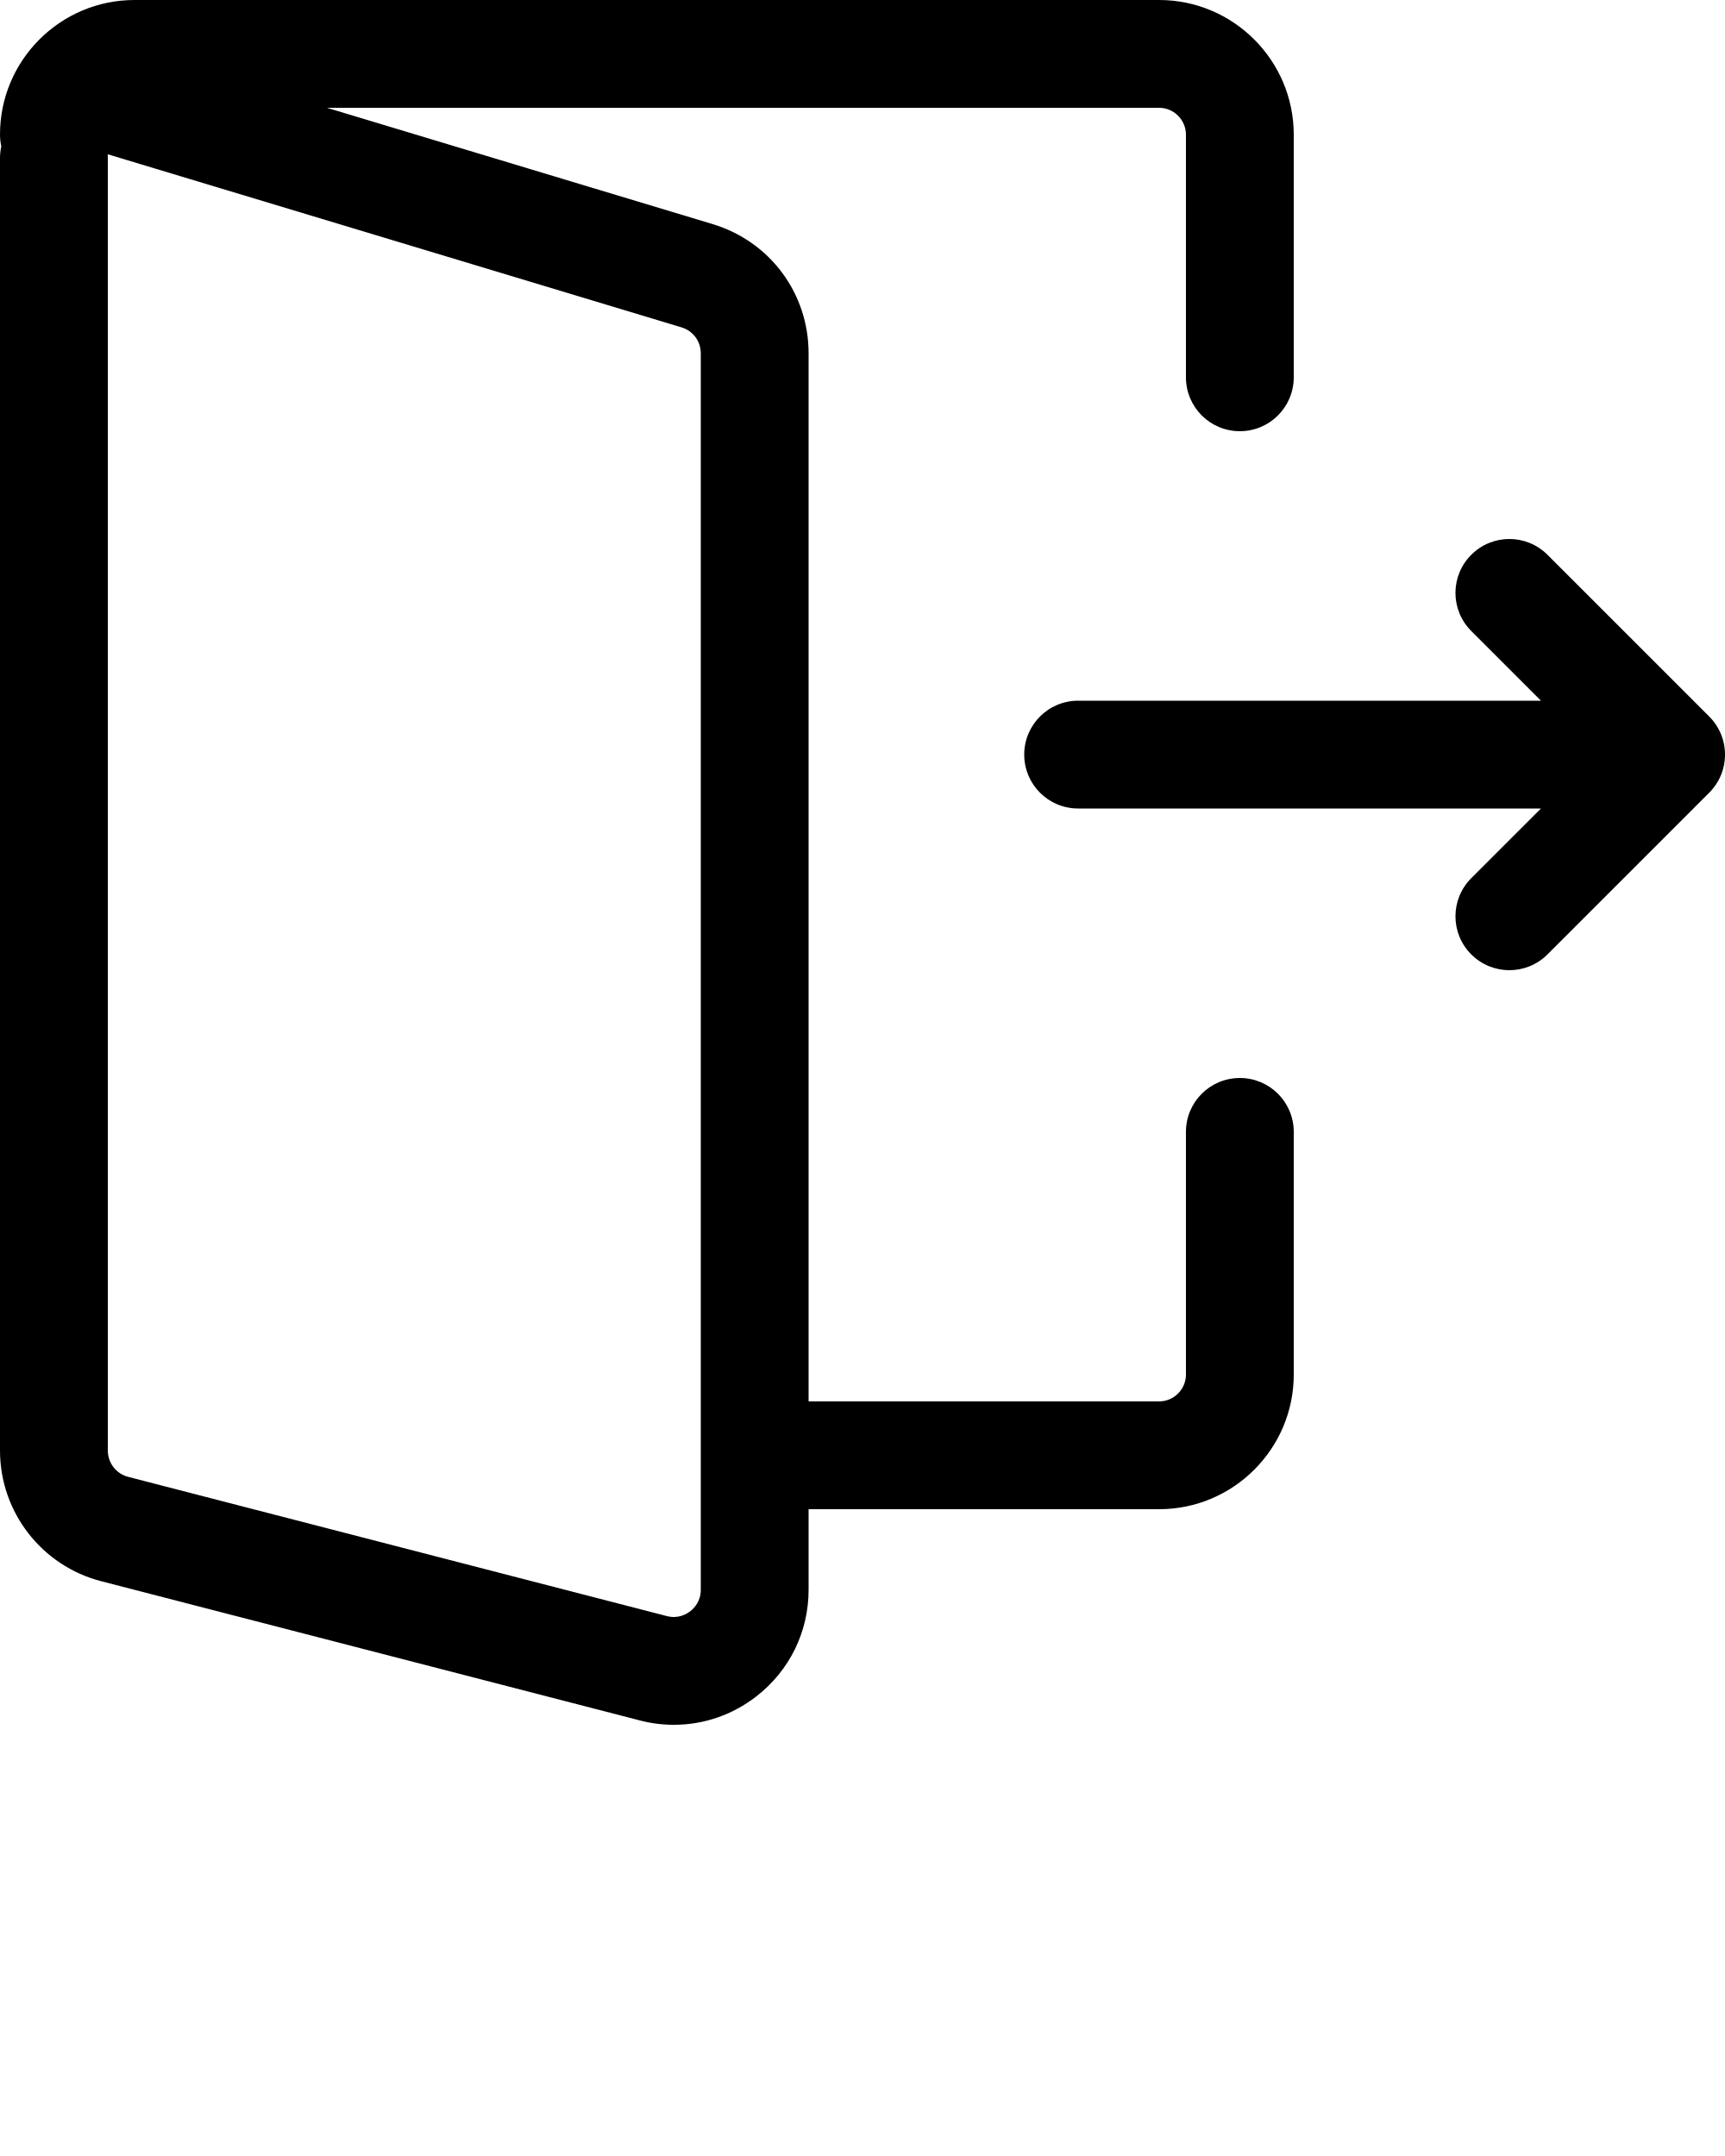
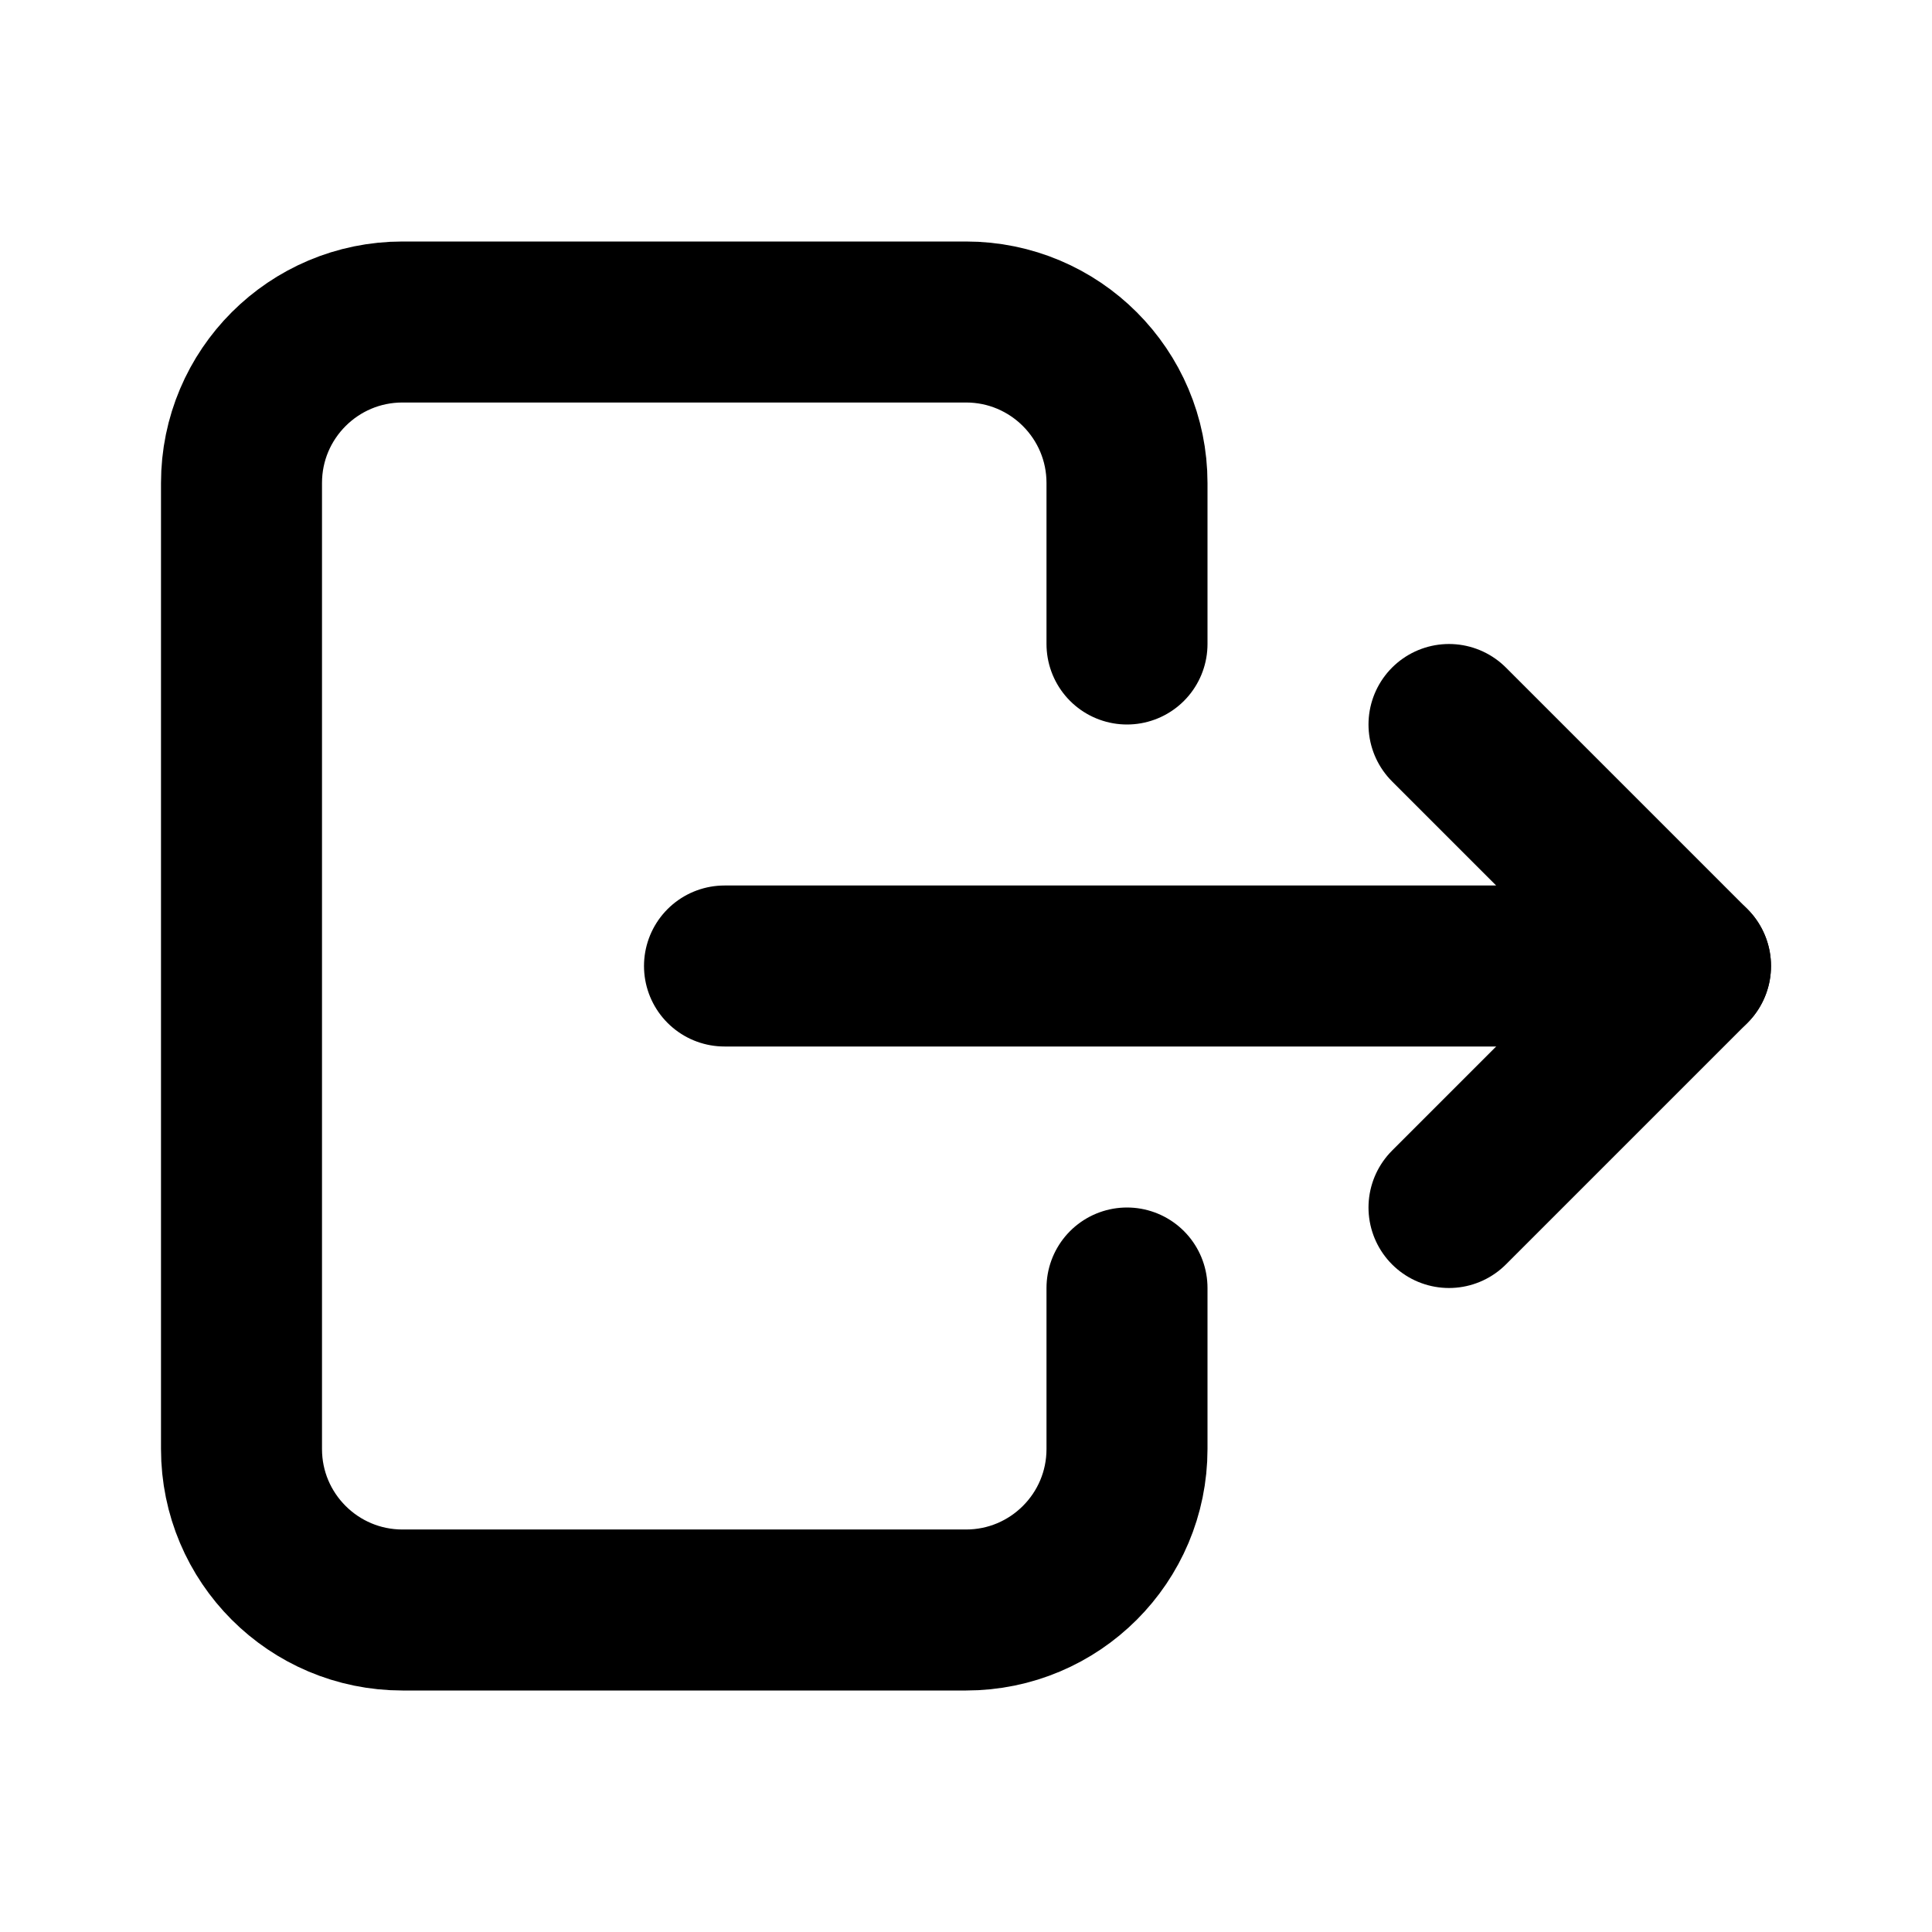
- <svg xmlns="http://www.w3.org/2000/svg" viewBox="0 0 32 40" enable-background="new 0 0 32 32" x="0px" y="0px">
-   <g>
-     <path d="M21.502 28h-7.502c-.552 0-1-.447-1-1s.448-1 1-1h7.502c.274 0 .498-.224.498-.498v-4.502c0-.553.447-1 1-1s1 .447 1 1v4.502c0 1.377-1.121 2.498-2.498 2.498zM31 15h-11c-.553 0-1-.448-1-1s.447-1 1-1h11c.553 0 1 .448 1 1s-.447 1-1 1zM31 15c-.256 0-.512-.098-.707-.293l-3-3c-.391-.391-.391-1.023 0-1.414s1.023-.391 1.414 0l3 3c.391.391.391 1.023 0 1.414-.195.195-.451.293-.707.293zM28 18c-.256 0-.512-.098-.707-.293-.391-.391-.391-1.023 0-1.414l3-3c.391-.391 1.023-.391 1.414 0s.391 1.023 0 1.414l-3 3c-.195.195-.451.293-.707.293zM23 8c-.553 0-1-.448-1-1v-4.501c0-.275-.224-.499-.498-.499h-19.007c-.273 0-.495.222-.495.495 0 .552-.448 1-1 1s-1-.448-1-1c0-1.376 1.119-2.495 2.495-2.495h19.007c1.377 0 2.498 1.121 2.498 2.499v4.501c0 .552-.447 1-1 1zM12.502 32c-.21 0-.423-.026-.632-.081l-9.993-2.583c-1.105-.286-1.877-1.283-1.877-2.424v-23.979c0-.552.448-1 1-1l.278.039c-.008-.118.004-.24.04-.359.16-.529.72-.825 1.246-.669l10.654 3.213c1.066.322 1.782 1.285 1.782 2.398v22.94c0 .78-.354 1.502-.971 1.979-.446.346-.98.526-1.527.526zm-10.504-29.138l.002.071v23.979c0 .229.155.431.378.488l9.992 2.583c.209.054.361-.033.435-.09.072-.056.195-.183.195-.398v-22.94c0-.224-.144-.418-.359-.482l-10.643-3.211z" />
-   </g>
+ <svg xmlns="http://www.w3.org/2000/svg" width="24" height="24" viewBox="0 0 24 24" fill="none" stroke="currentColor" stroke-width="2" stroke-linecap="round" stroke-linejoin="round" class="icon icon-tabler icons-tabler-outline icon-tabler-logout">
+   <path stroke="none" d="M0 0h24v24H0z" fill="none" />
+   <path d="M14 8v-2a2 2 0 0 0 -2 -2h-7a2 2 0 0 0 -2 2v12a2 2 0 0 0 2 2h7a2 2 0 0 0 2 -2v-2" />
+   <path d="M9 12h12l-3 -3" />
+   <path d="M18 15l3 -3" />
</svg>
